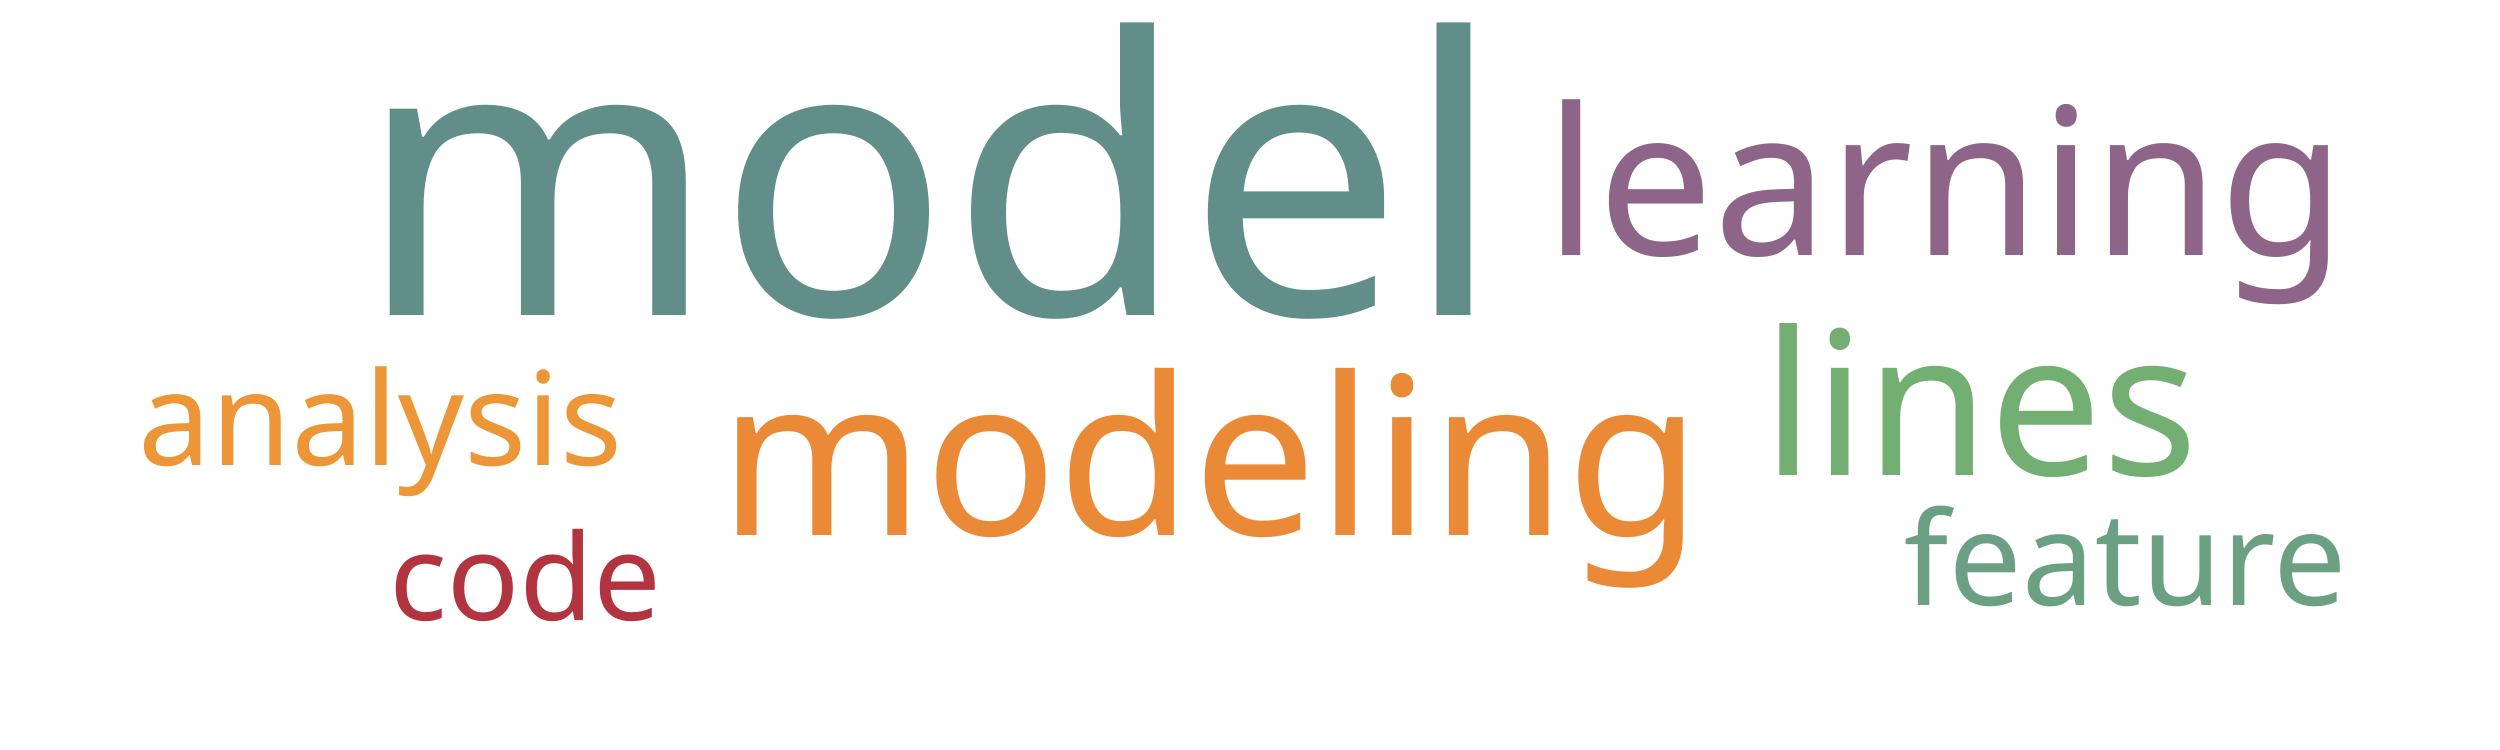
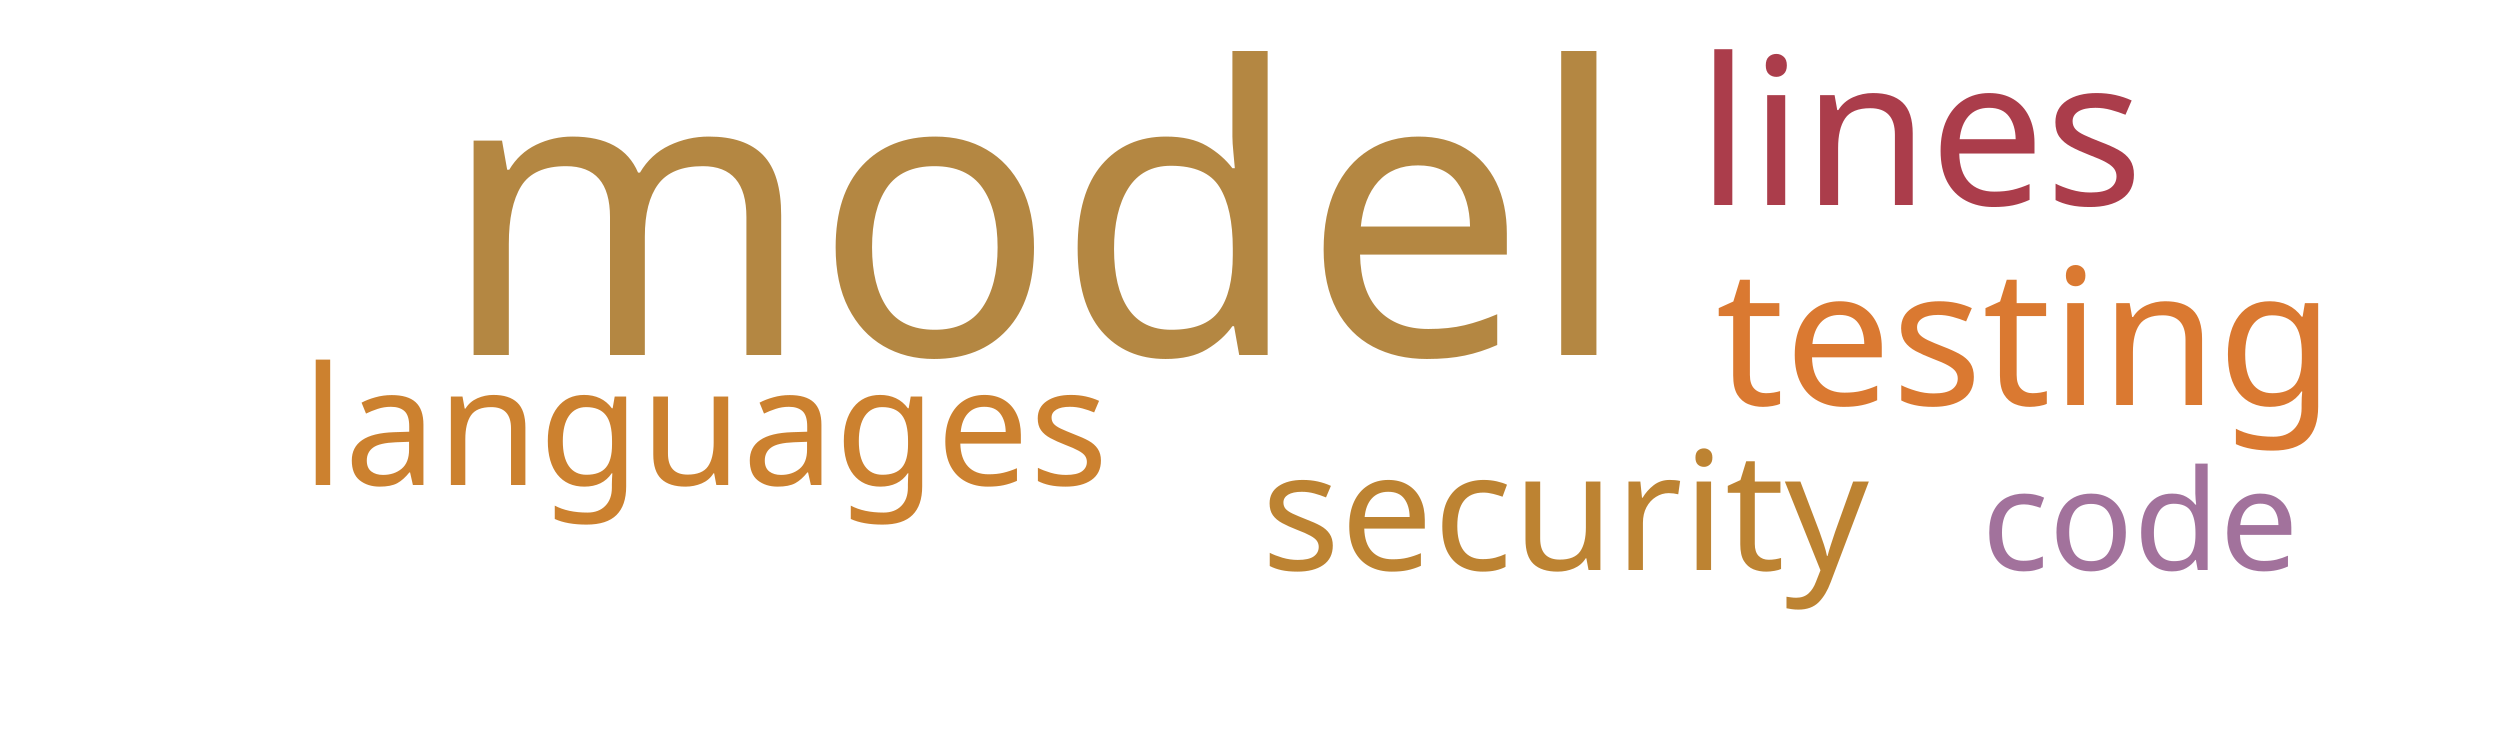
<svg xmlns="http://www.w3.org/2000/svg" width="500" height="150">
  <g transform="translate(250, 75)">
-     <text text-anchor="middle" style="font-family: Impact; font-size: 77px; fill: #618e88" transform="translate(-64,-12)rotate(0)">model</text>
-     <text text-anchor="middle" style="font-family: Impact; font-size: 44px; fill: #ea8a37" transform="translate(-8,32)rotate(0)">modeling</text>
-     <text text-anchor="middle" style="font-family: Impact; font-size: 41px; fill: #8e6488" transform="translate(139,-24)rotate(0)">learning</text>
-     <text text-anchor="middle" style="font-family: Impact; font-size: 40px; fill: #73ae72" transform="translate(146,20)rotate(0)">lines</text>
-     <text text-anchor="middle" style="font-family: Impact; font-size: 26px; fill: #6ba083" transform="translate(175,46)rotate(0)">feature</text>
-     <text text-anchor="middle" style="font-family: Impact; font-size: 26px; fill: #ec9637" transform="translate(-174,18)rotate(0)">analysis</text>
-     <text text-anchor="middle" style="font-family: Impact; font-size: 24px; fill: #b23440" transform="translate(-145,49)rotate(0)">code</text>
+     <text text-anchor="middle" style="font-family: Impact; font-size: 80px; fill: #b48742" transform="translate(-43,-4)rotate(0)">model</text>
+     <text text-anchor="middle" style="font-family: Impact; font-size: 41px; fill: #ab3d4b" transform="translate(134,-34)rotate(0)">lines</text>
+     <text text-anchor="middle" style="font-family: Impact; font-size: 38px; fill: #da7931" transform="translate(155,6)rotate(0)">testing</text>
+     <text text-anchor="middle" style="font-family: Impact; font-size: 33px; fill: #cc812f" transform="translate(-109,22)rotate(0)">languages</text>
+     <text text-anchor="middle" style="font-family: Impact; font-size: 33px; fill: #bd8332" transform="translate(63,39)rotate(0)">security</text>
+     <text text-anchor="middle" style="font-family: Impact; font-size: 28px; fill: #a2729c" transform="translate(178,39)rotate(0)">code</text>
  </g>
</svg>
